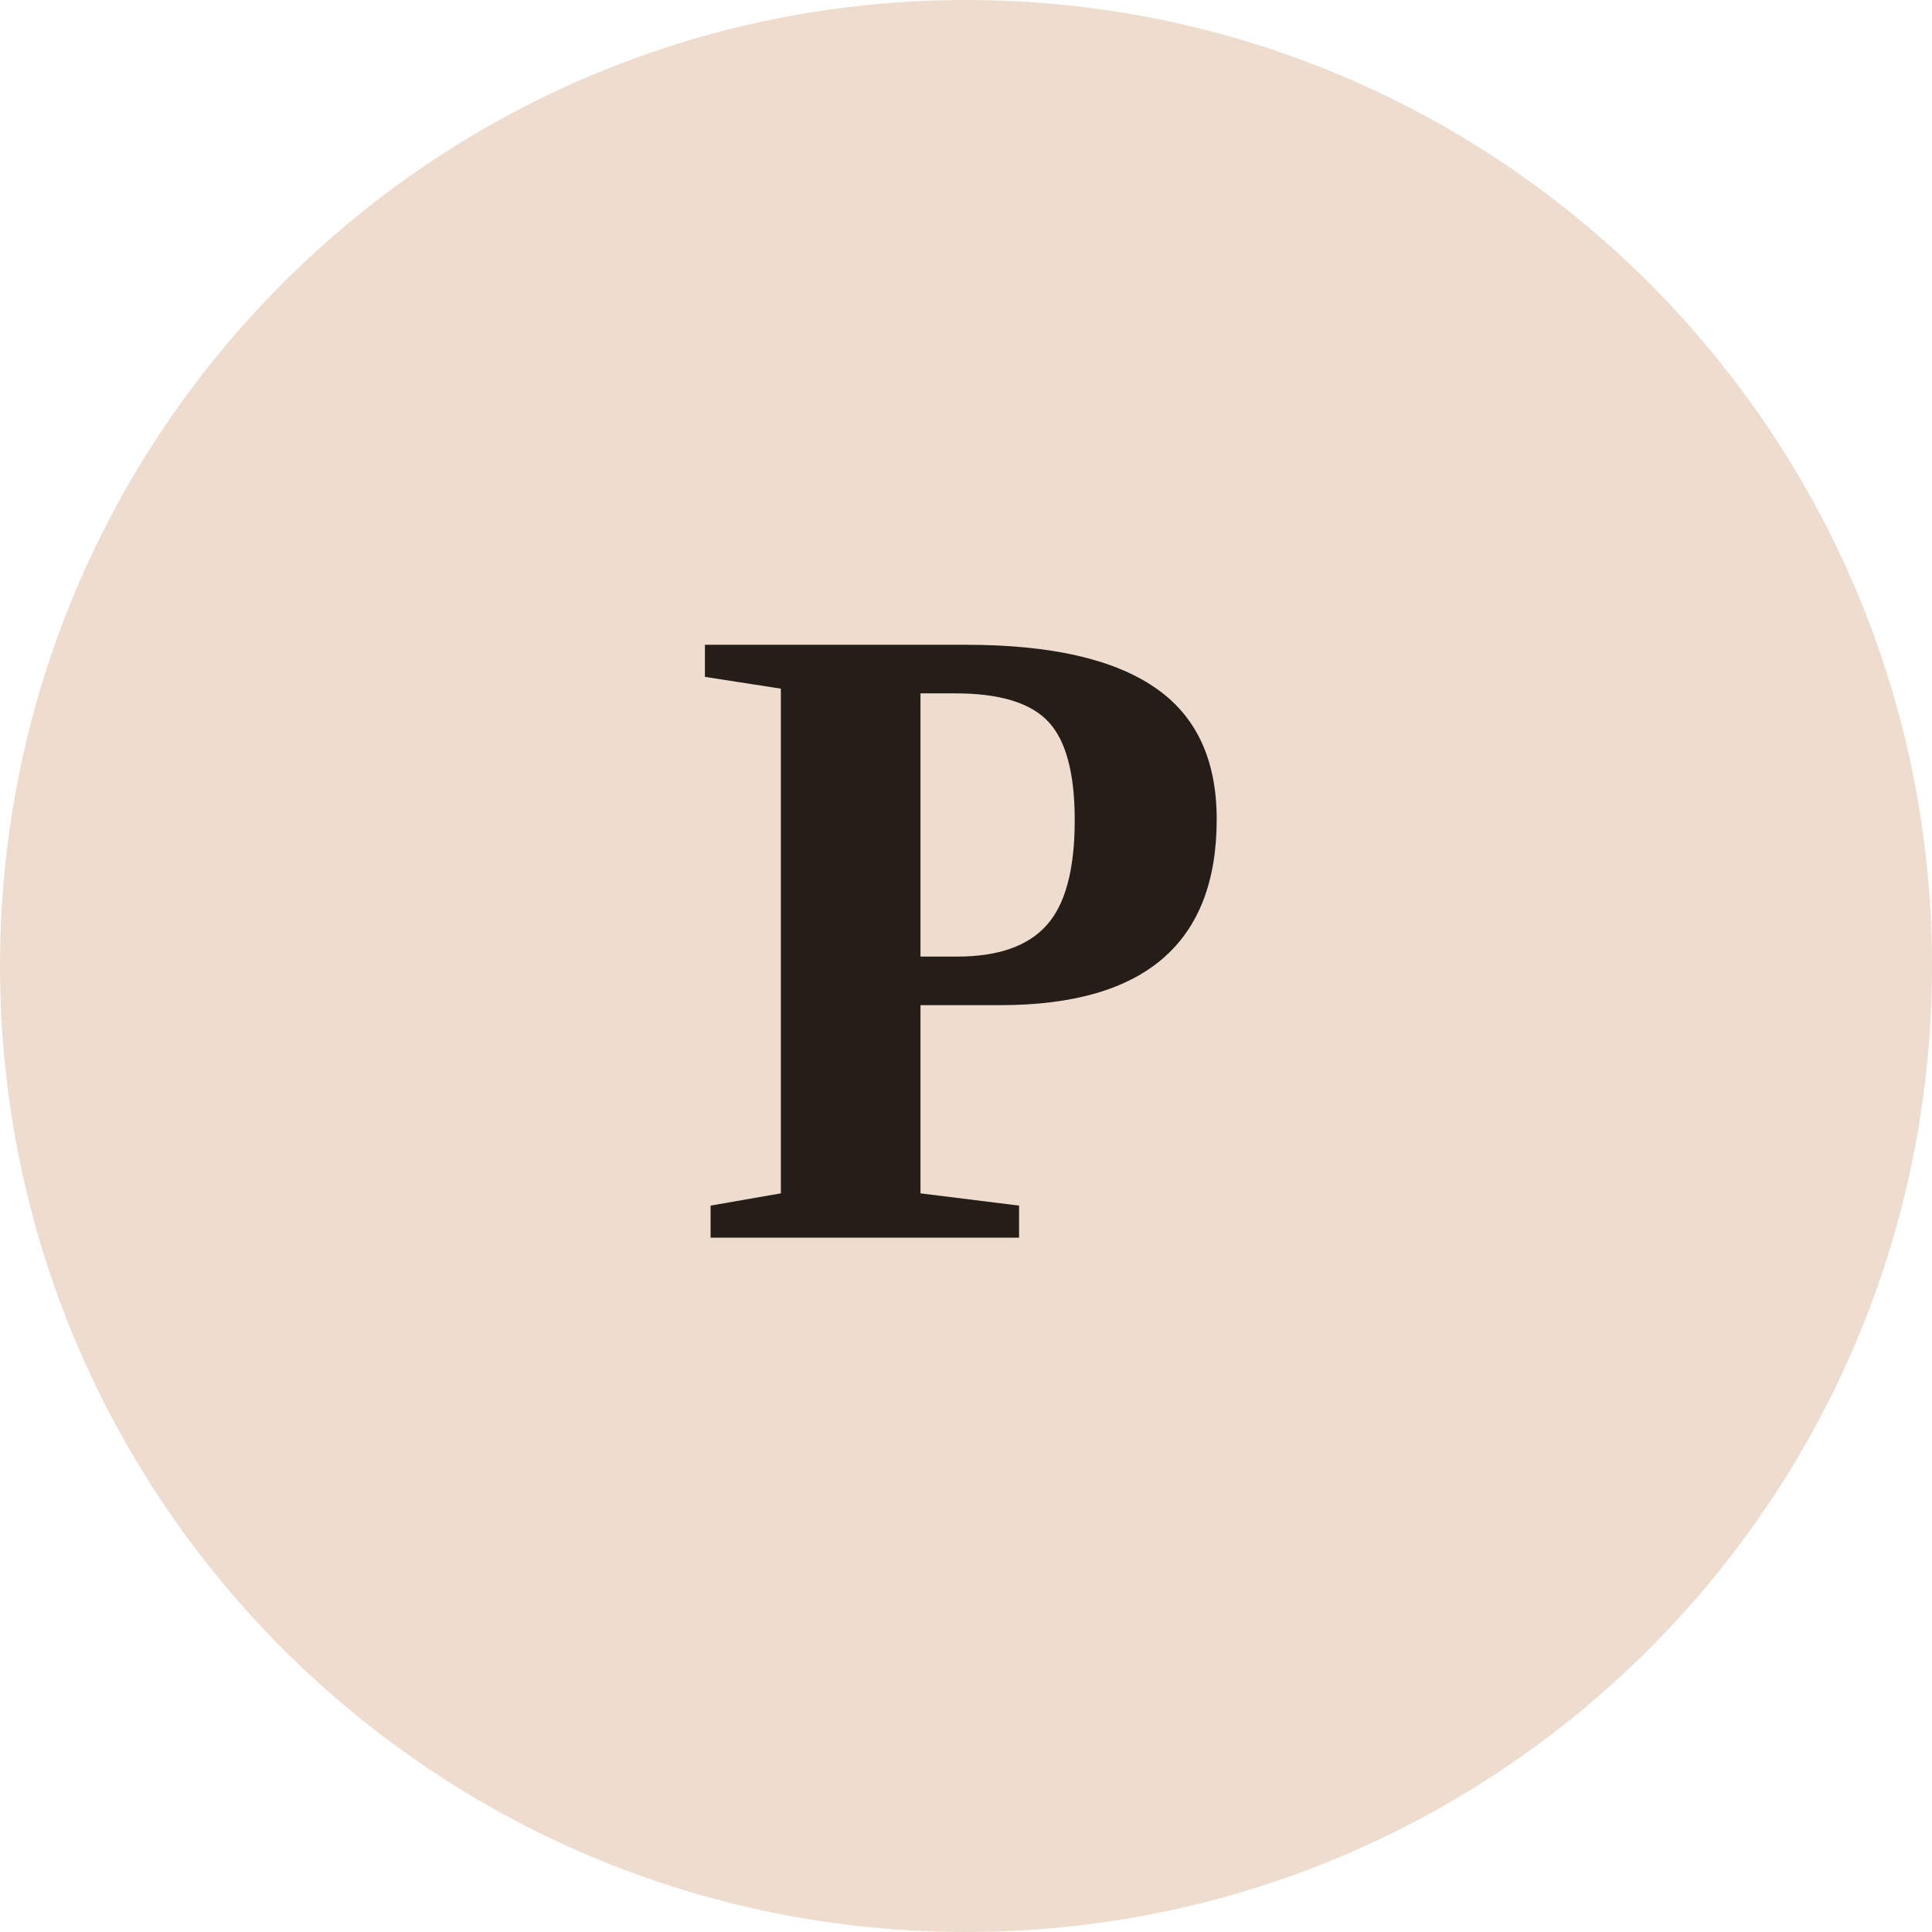
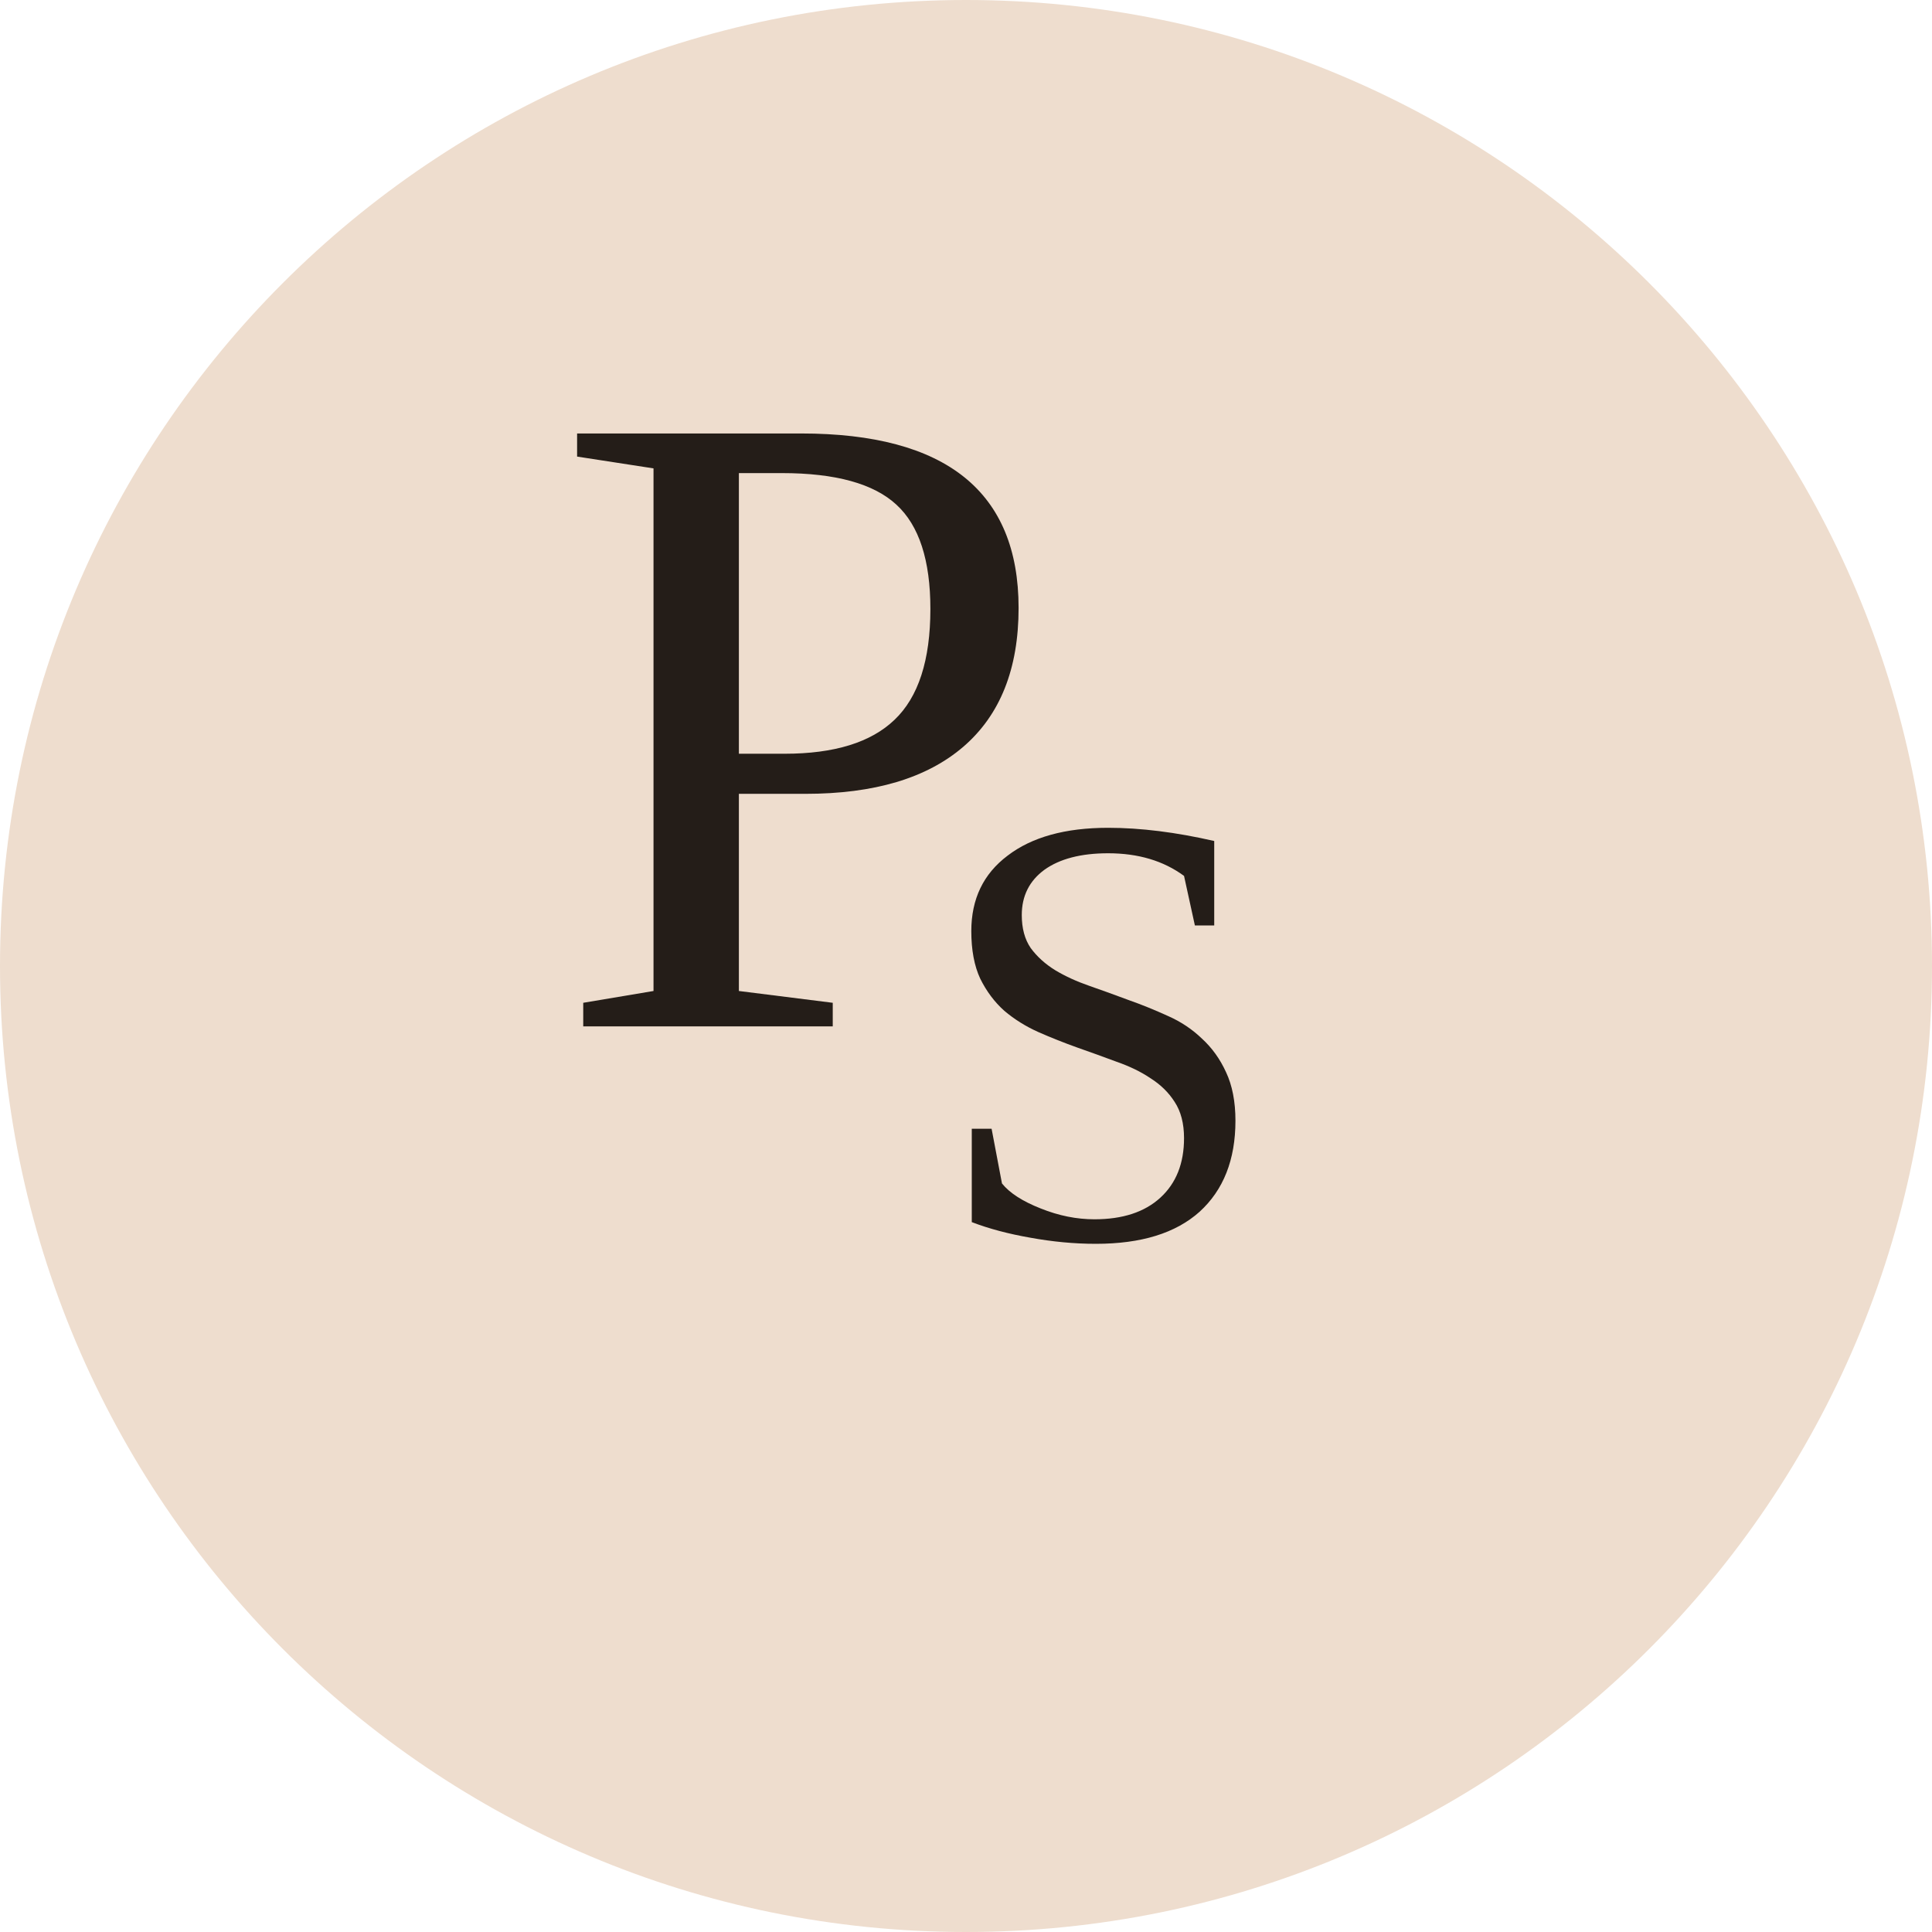
<svg xmlns="http://www.w3.org/2000/svg" viewBox="0 0 64 64">
  <circle cx="32" cy="32" r="32" fill="#eeddce" />
-   <text x="32" y="41" text-anchor="middle" font-family="Georgia, 'Times New Roman', serif" font-weight="600" font-size="30" fill="#241d18">P</text>
+   <text x="26.6" y="34" text-anchor="middle" font-family="Georgia, 'Times New Roman', serif" font-weight="400" font-size="30" fill="#241d18">P</text>
+   <text x="36.5" y="41" text-anchor="middle" font-family="Georgia, 'Times New Roman', serif" font-weight="400" font-size="20.5" fill="#241d18">S</text>
</svg>
